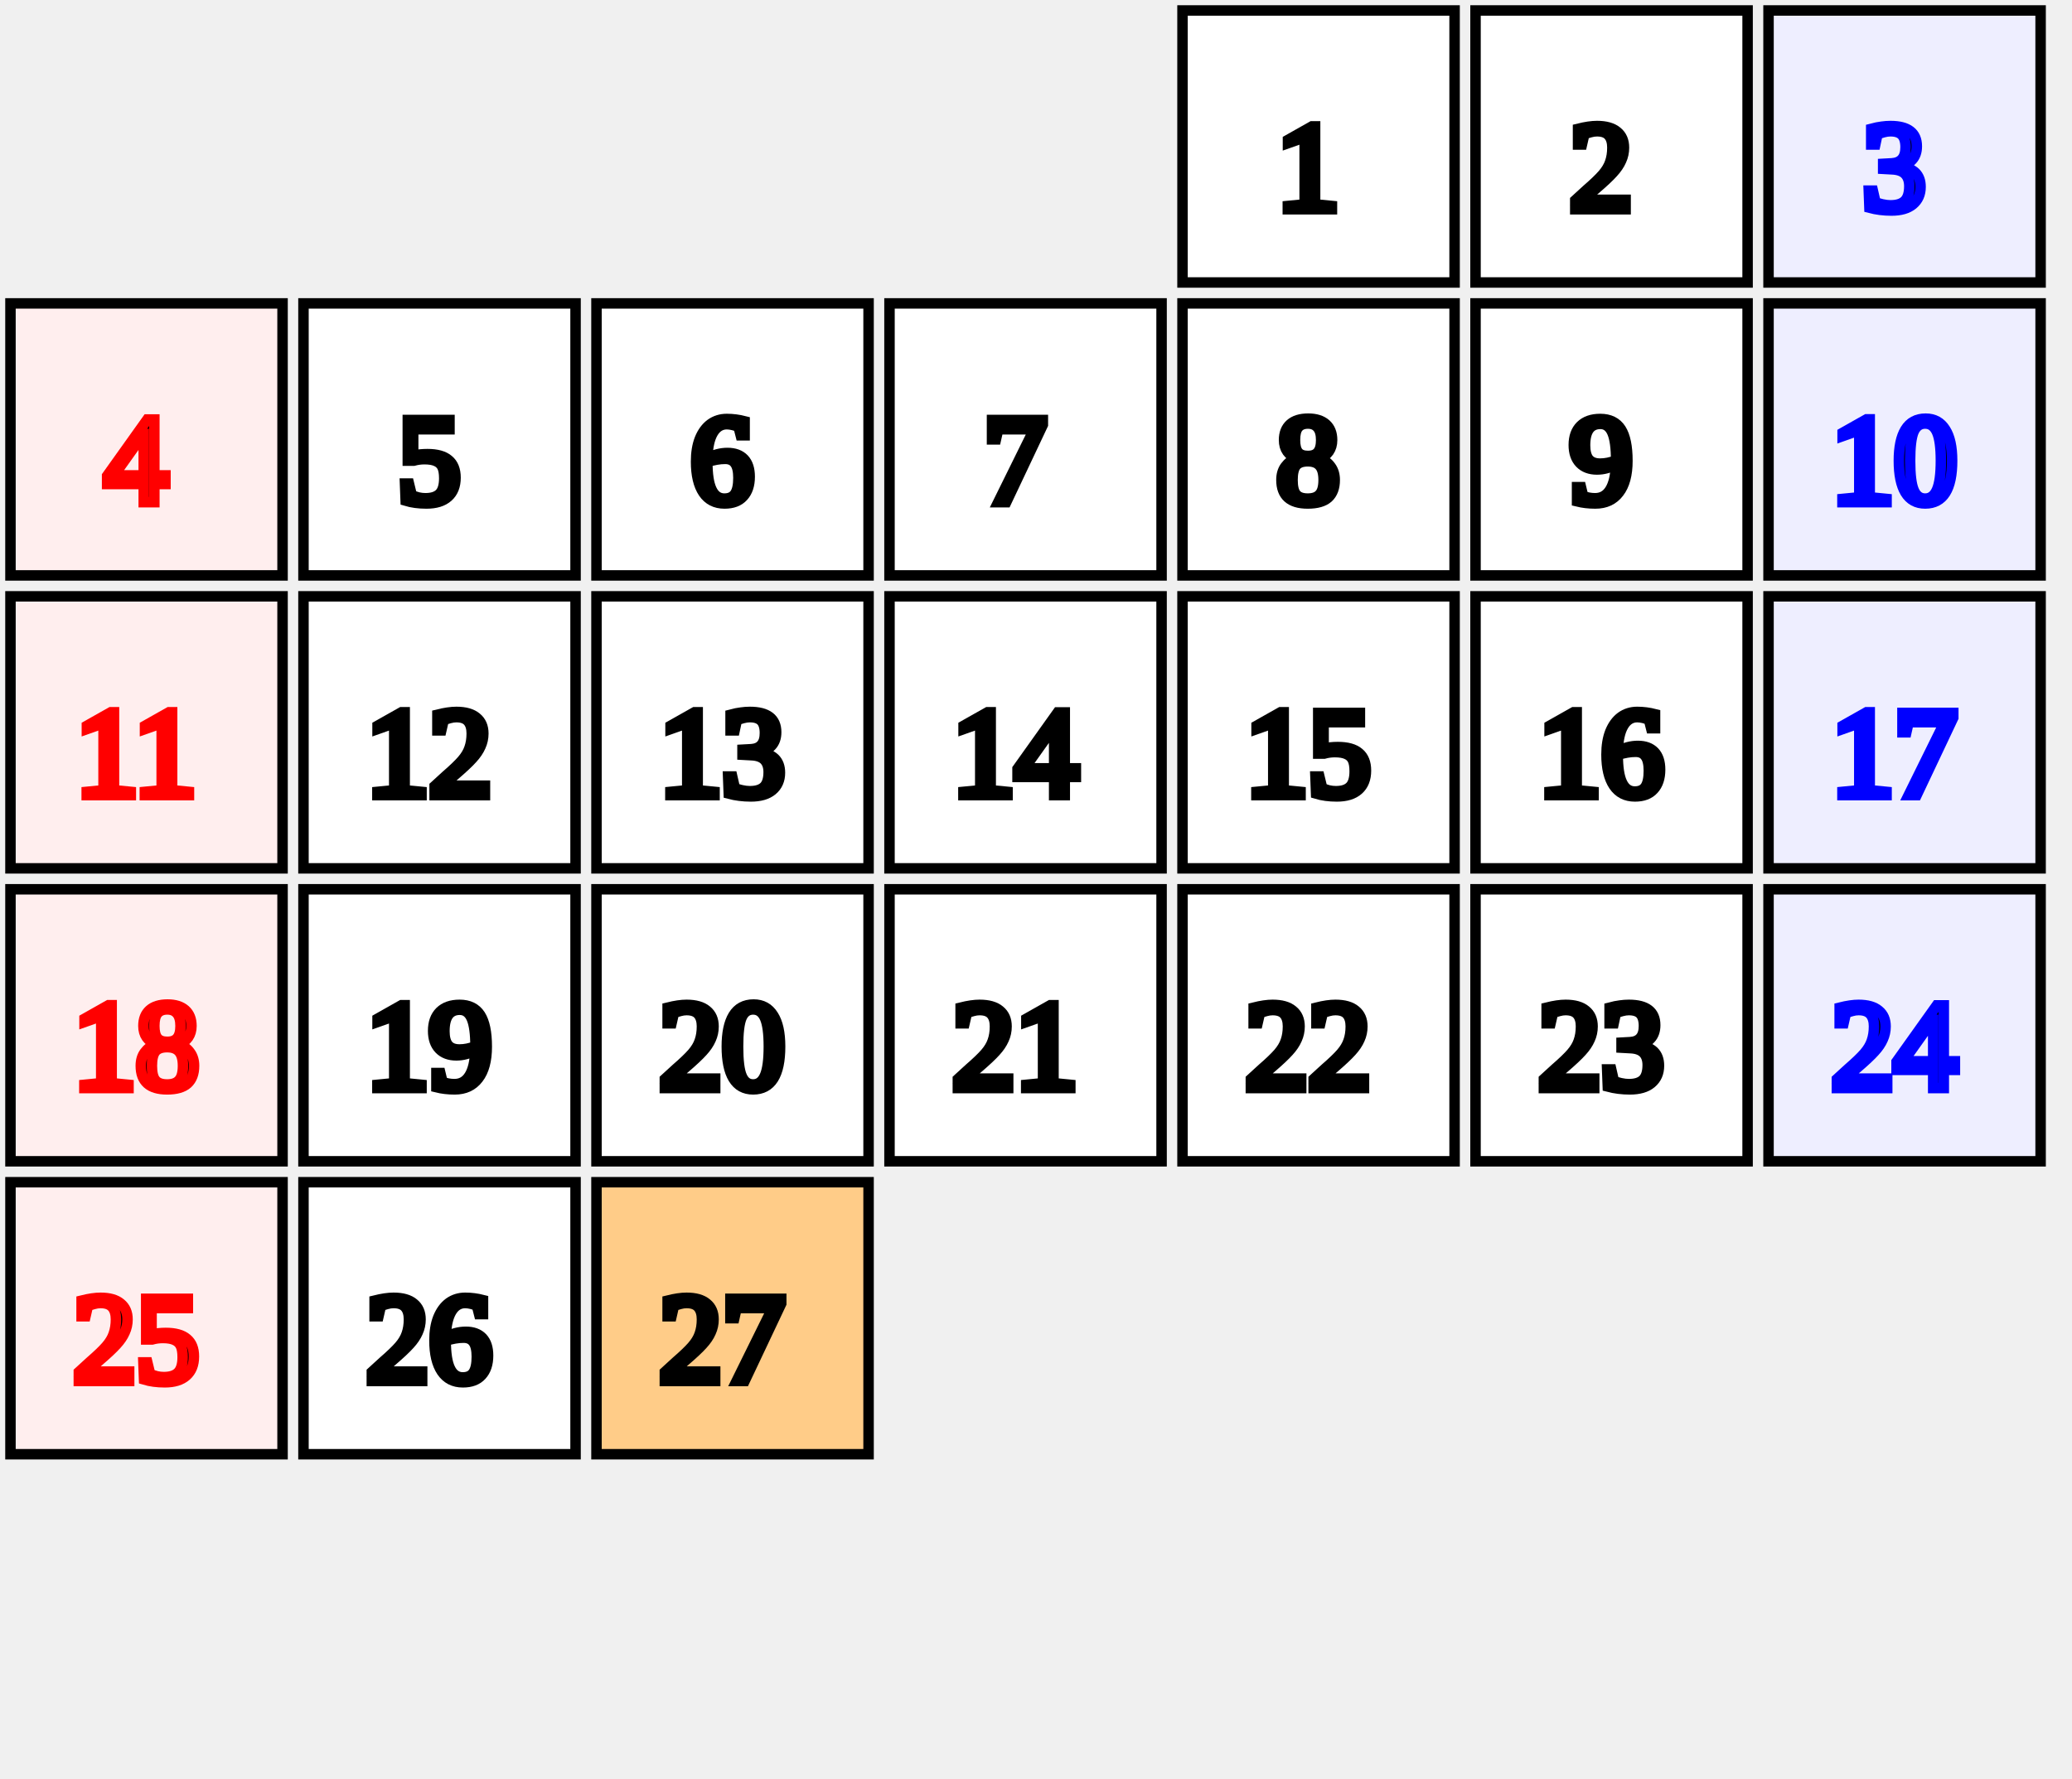
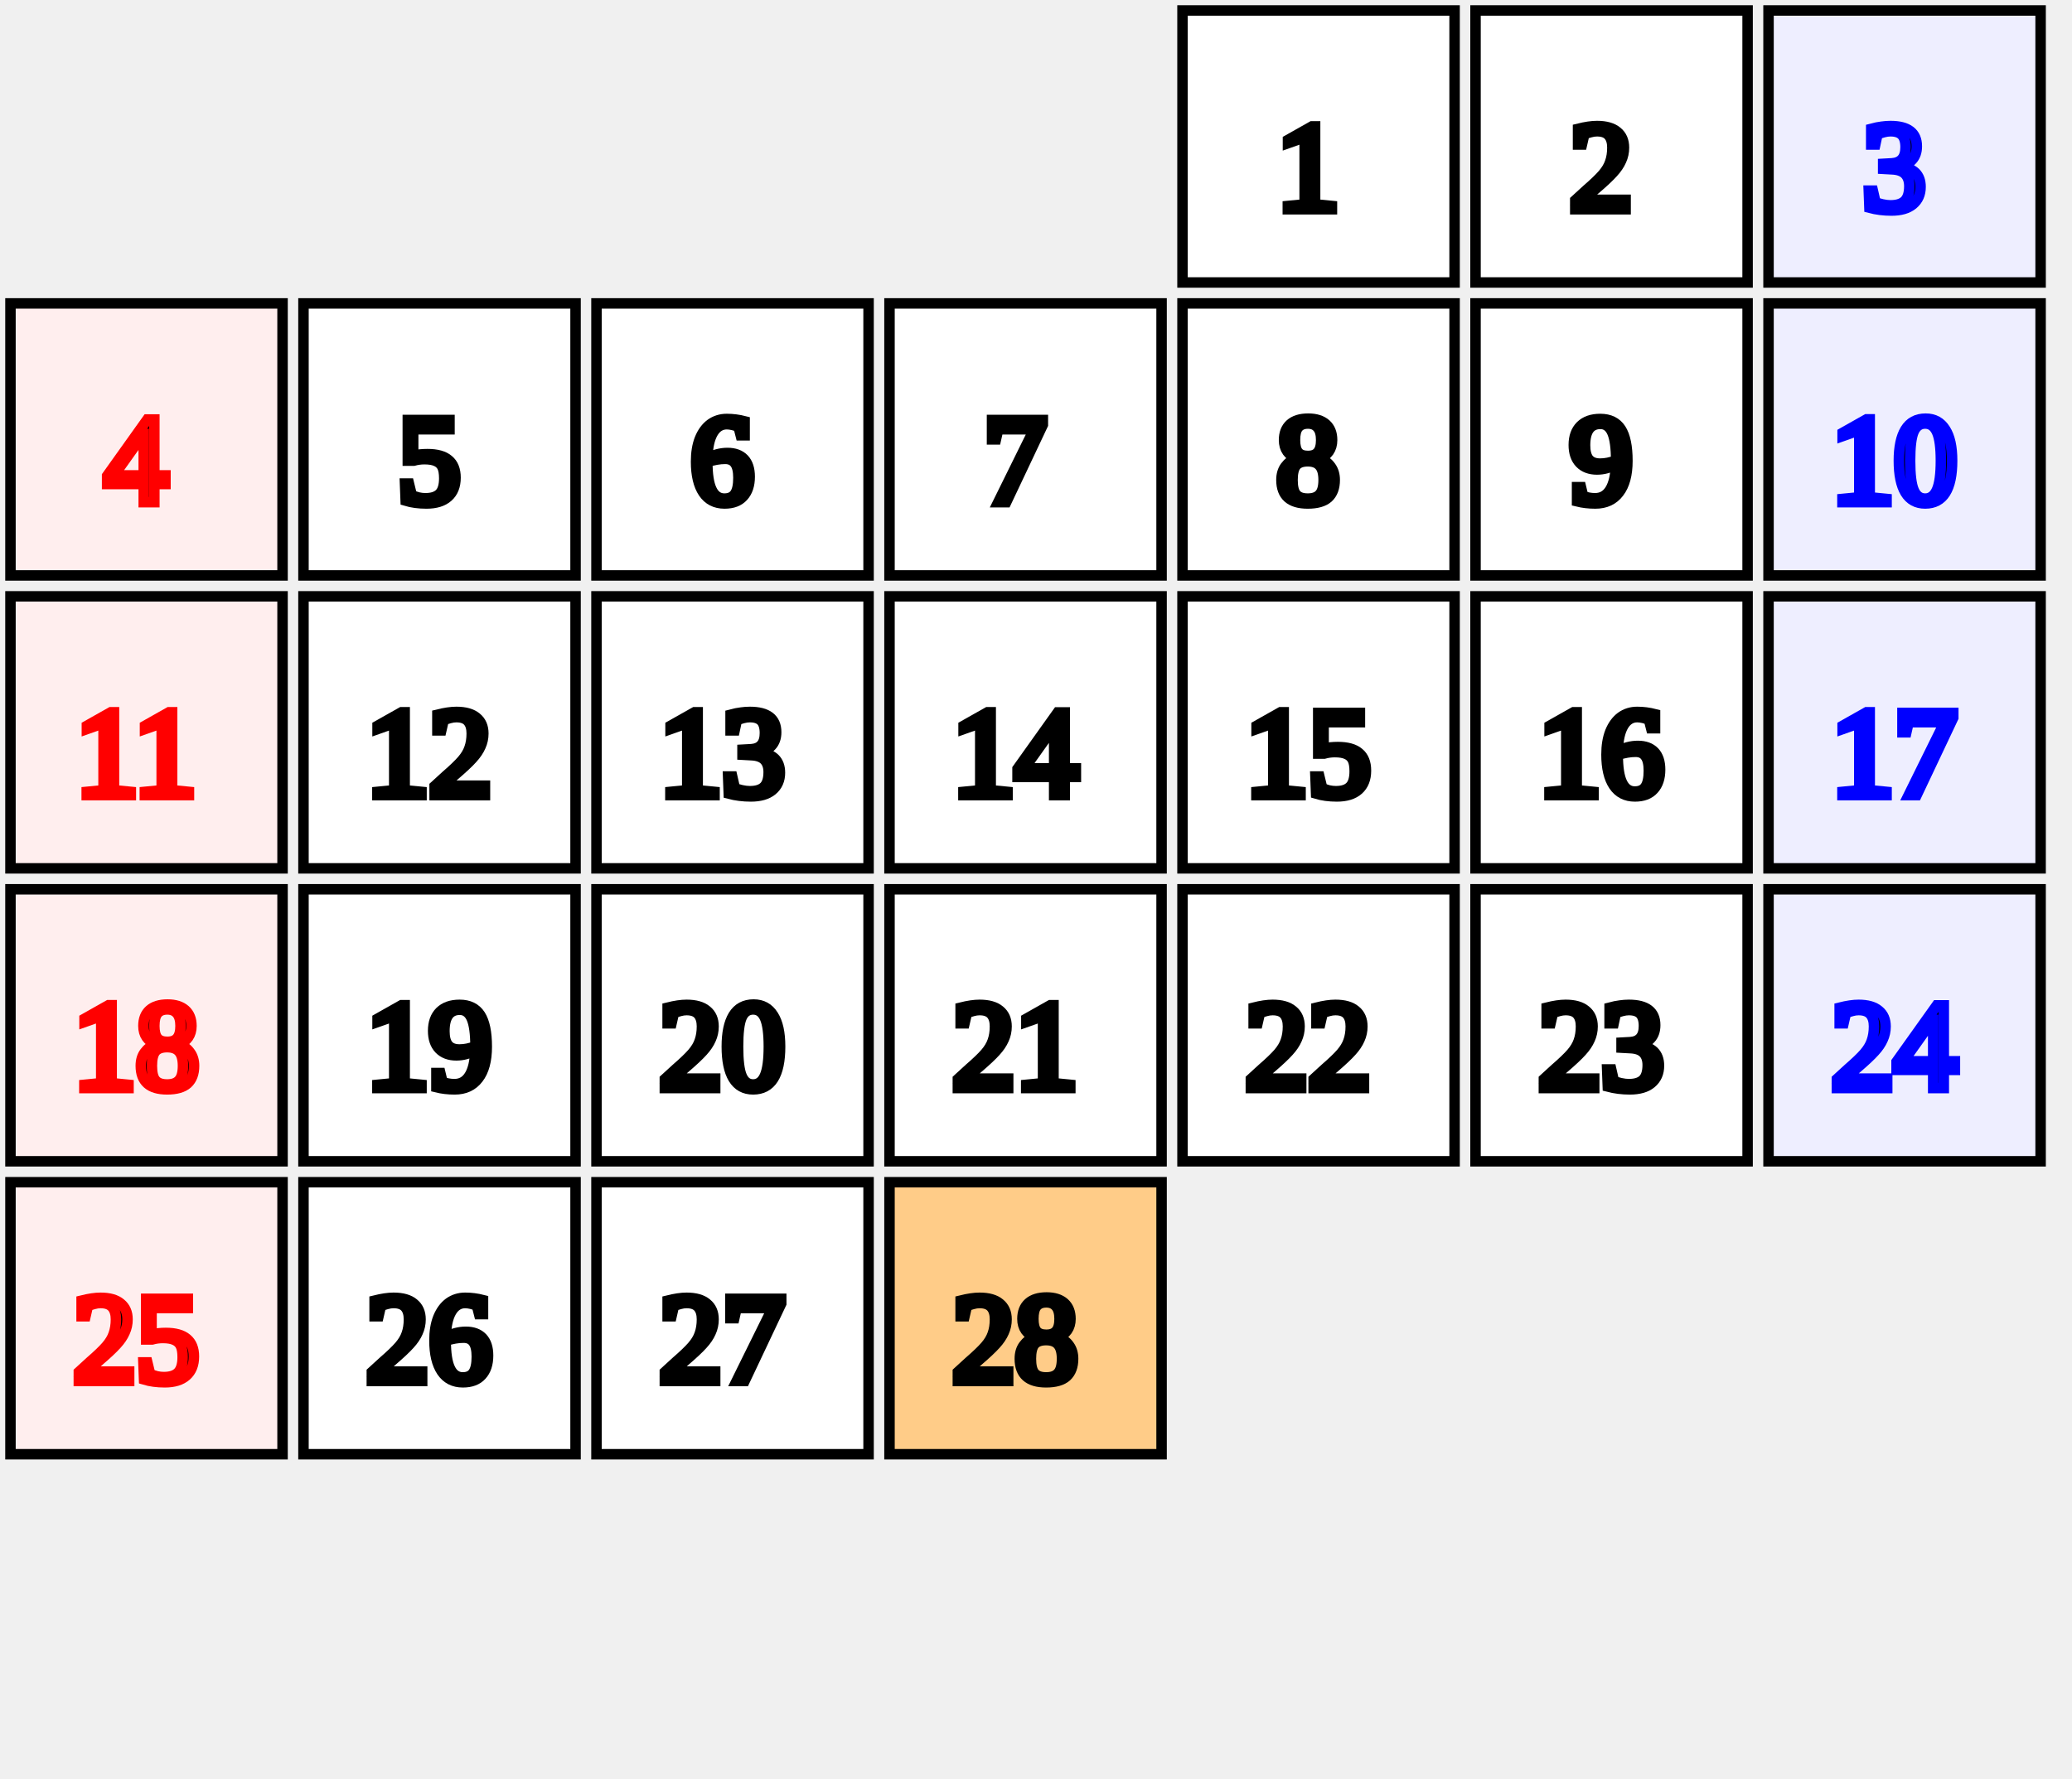
<svg xmlns="http://www.w3.org/2000/svg" id="erd-canvas" width="198px" height="170px">
  <rect x="113px" y="1px" width="26px" height="26px" stroke="#000" stroke-width="1px" fill="#fff" />
  <text x="125px" y="20px" stroke="#000" text-anchor="middle">1</text>
  <rect x="141px" y="1px" width="26px" height="26px" stroke="#000" stroke-width="1px" fill="#fff" />
  <text x="153px" y="20px" stroke="#000" text-anchor="middle">2</text>
  <rect x="169px" y="1px" width="26px" height="26px" stroke="#000" stroke-width="1px" fill="#eef" />
  <text x="181px" y="20px" stroke="#00f" text-anchor="middle">3</text>
  <rect x="1px" y="29px" width="26px" height="26px" stroke="#000" stroke-width="1px" fill="#fee" />
  <text x="13px" y="48px" stroke="#f00" text-anchor="middle">4</text>
  <rect x="29px" y="29px" width="26px" height="26px" stroke="#000" stroke-width="1px" fill="#fff" />
  <text x="41px" y="48px" stroke="#000" text-anchor="middle">5</text>
  <rect x="57px" y="29px" width="26px" height="26px" stroke="#000" stroke-width="1px" fill="#fff" />
  <text x="69px" y="48px" stroke="#000" text-anchor="middle">6</text>
  <rect x="85px" y="29px" width="26px" height="26px" stroke="#000" stroke-width="1px" fill="#fff" />
  <text x="97px" y="48px" stroke="#000" text-anchor="middle">7</text>
  <rect x="113px" y="29px" width="26px" height="26px" stroke="#000" stroke-width="1px" fill="#fff" />
  <text x="125px" y="48px" stroke="#000" text-anchor="middle">8</text>
  <rect x="141px" y="29px" width="26px" height="26px" stroke="#000" stroke-width="1px" fill="#fff" />
  <text x="153px" y="48px" stroke="#000" text-anchor="middle">9</text>
  <rect x="169px" y="29px" width="26px" height="26px" stroke="#000" stroke-width="1px" fill="#eef" />
  <text x="181px" y="48px" stroke="#00f" text-anchor="middle">10</text>
  <rect x="1px" y="57px" width="26px" height="26px" stroke="#000" stroke-width="1px" fill="#fee" />
  <text x="13px" y="76px" stroke="#f00" text-anchor="middle">11</text>
  <rect x="29px" y="57px" width="26px" height="26px" stroke="#000" stroke-width="1px" fill="#fff" />
  <text x="41px" y="76px" stroke="#000" text-anchor="middle">12</text>
  <rect x="57px" y="57px" width="26px" height="26px" stroke="#000" stroke-width="1px" fill="#fff" />
  <text x="69px" y="76px" stroke="#000" text-anchor="middle">13</text>
  <rect x="85px" y="57px" width="26px" height="26px" stroke="#000" stroke-width="1px" fill="#fff" />
  <text x="97px" y="76px" stroke="#000" text-anchor="middle">14</text>
  <rect x="113px" y="57px" width="26px" height="26px" stroke="#000" stroke-width="1px" fill="#fff" />
  <text x="125px" y="76px" stroke="#000" text-anchor="middle">15</text>
  <rect x="141px" y="57px" width="26px" height="26px" stroke="#000" stroke-width="1px" fill="#fff" />
  <text x="153px" y="76px" stroke="#000" text-anchor="middle">16</text>
  <rect x="169px" y="57px" width="26px" height="26px" stroke="#000" stroke-width="1px" fill="#eef" />
  <text x="181px" y="76px" stroke="#00f" text-anchor="middle">17</text>
  <rect x="1px" y="85px" width="26px" height="26px" stroke="#000" stroke-width="1px" fill="#fee" />
  <text x="13px" y="104px" stroke="#f00" text-anchor="middle">18</text>
  <rect x="29px" y="85px" width="26px" height="26px" stroke="#000" stroke-width="1px" fill="#fff" />
  <text x="41px" y="104px" stroke="#000" text-anchor="middle">19</text>
  <rect x="57px" y="85px" width="26px" height="26px" stroke="#000" stroke-width="1px" fill="#fff" />
  <text x="69px" y="104px" stroke="#000" text-anchor="middle">20</text>
  <rect x="85px" y="85px" width="26px" height="26px" stroke="#000" stroke-width="1px" fill="#fff" />
  <text x="97px" y="104px" stroke="#000" text-anchor="middle">21</text>
  <rect x="113px" y="85px" width="26px" height="26px" stroke="#000" stroke-width="1px" fill="#fff" />
  <text x="125px" y="104px" stroke="#000" text-anchor="middle">22</text>
  <rect x="141px" y="85px" width="26px" height="26px" stroke="#000" stroke-width="1px" fill="#fff" />
  <text x="153px" y="104px" stroke="#000" text-anchor="middle">23</text>
  <rect x="169px" y="85px" width="26px" height="26px" stroke="#000" stroke-width="1px" fill="#eef" />
  <text x="181px" y="104px" stroke="#00f" text-anchor="middle">24</text>
  <rect x="1px" y="113px" width="26px" height="26px" stroke="#000" stroke-width="1px" fill="#fee" />
  <text x="13px" y="132px" stroke="#f00" text-anchor="middle">25</text>
  <rect x="29px" y="113px" width="26px" height="26px" stroke="#000" stroke-width="1px" fill="#fff" />
  <text x="41px" y="132px" stroke="#000" text-anchor="middle">26</text>
-   <rect x="57px" y="113px" width="26px" height="26px" stroke="#000" stroke-width="1px" fill="#fc8" />
+   <rect x="57px" y="113px" width="26px" height="26px" stroke="#000" stroke-width="1px" fill="#fff" />
  <text x="69px" y="132px" stroke="#000" text-anchor="middle">27</text>
+   <rect x="85px" y="113px" width="26px" height="26px" stroke="#000" stroke-width="1px" fill="#fc8" />
+   <text x="97px" y="132px" stroke="#000" text-anchor="middle">28</text>
</svg>
